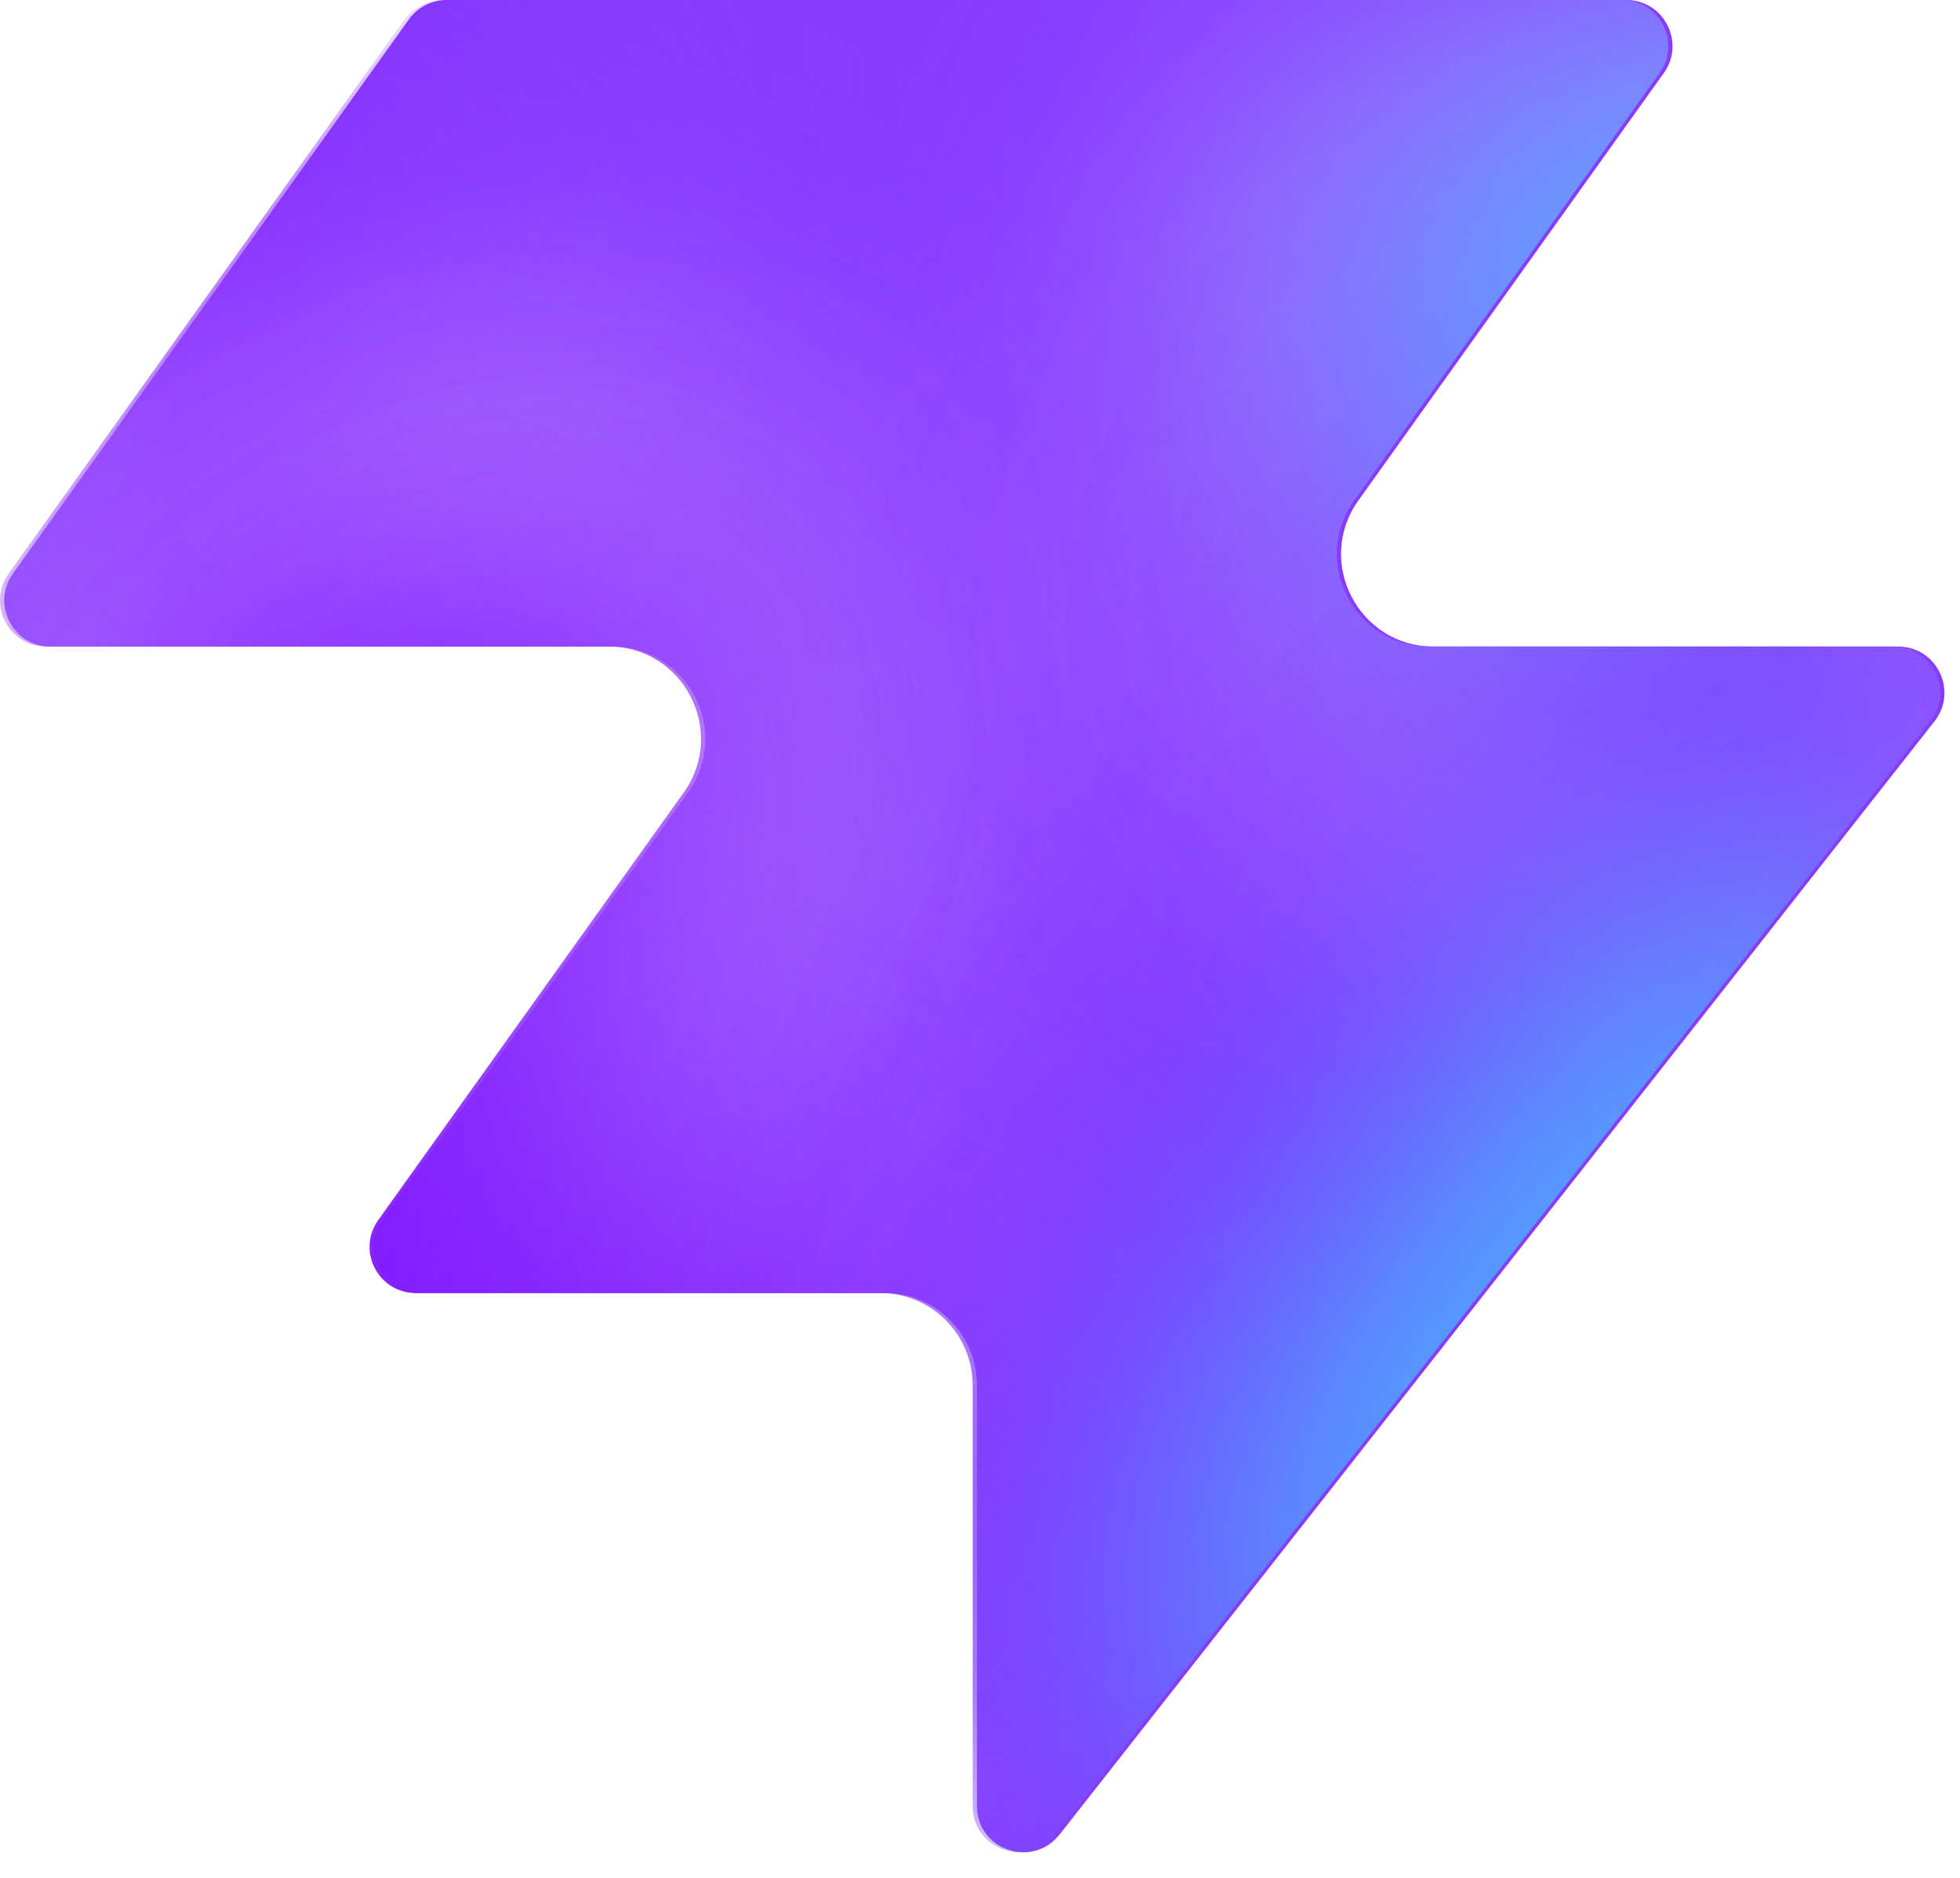
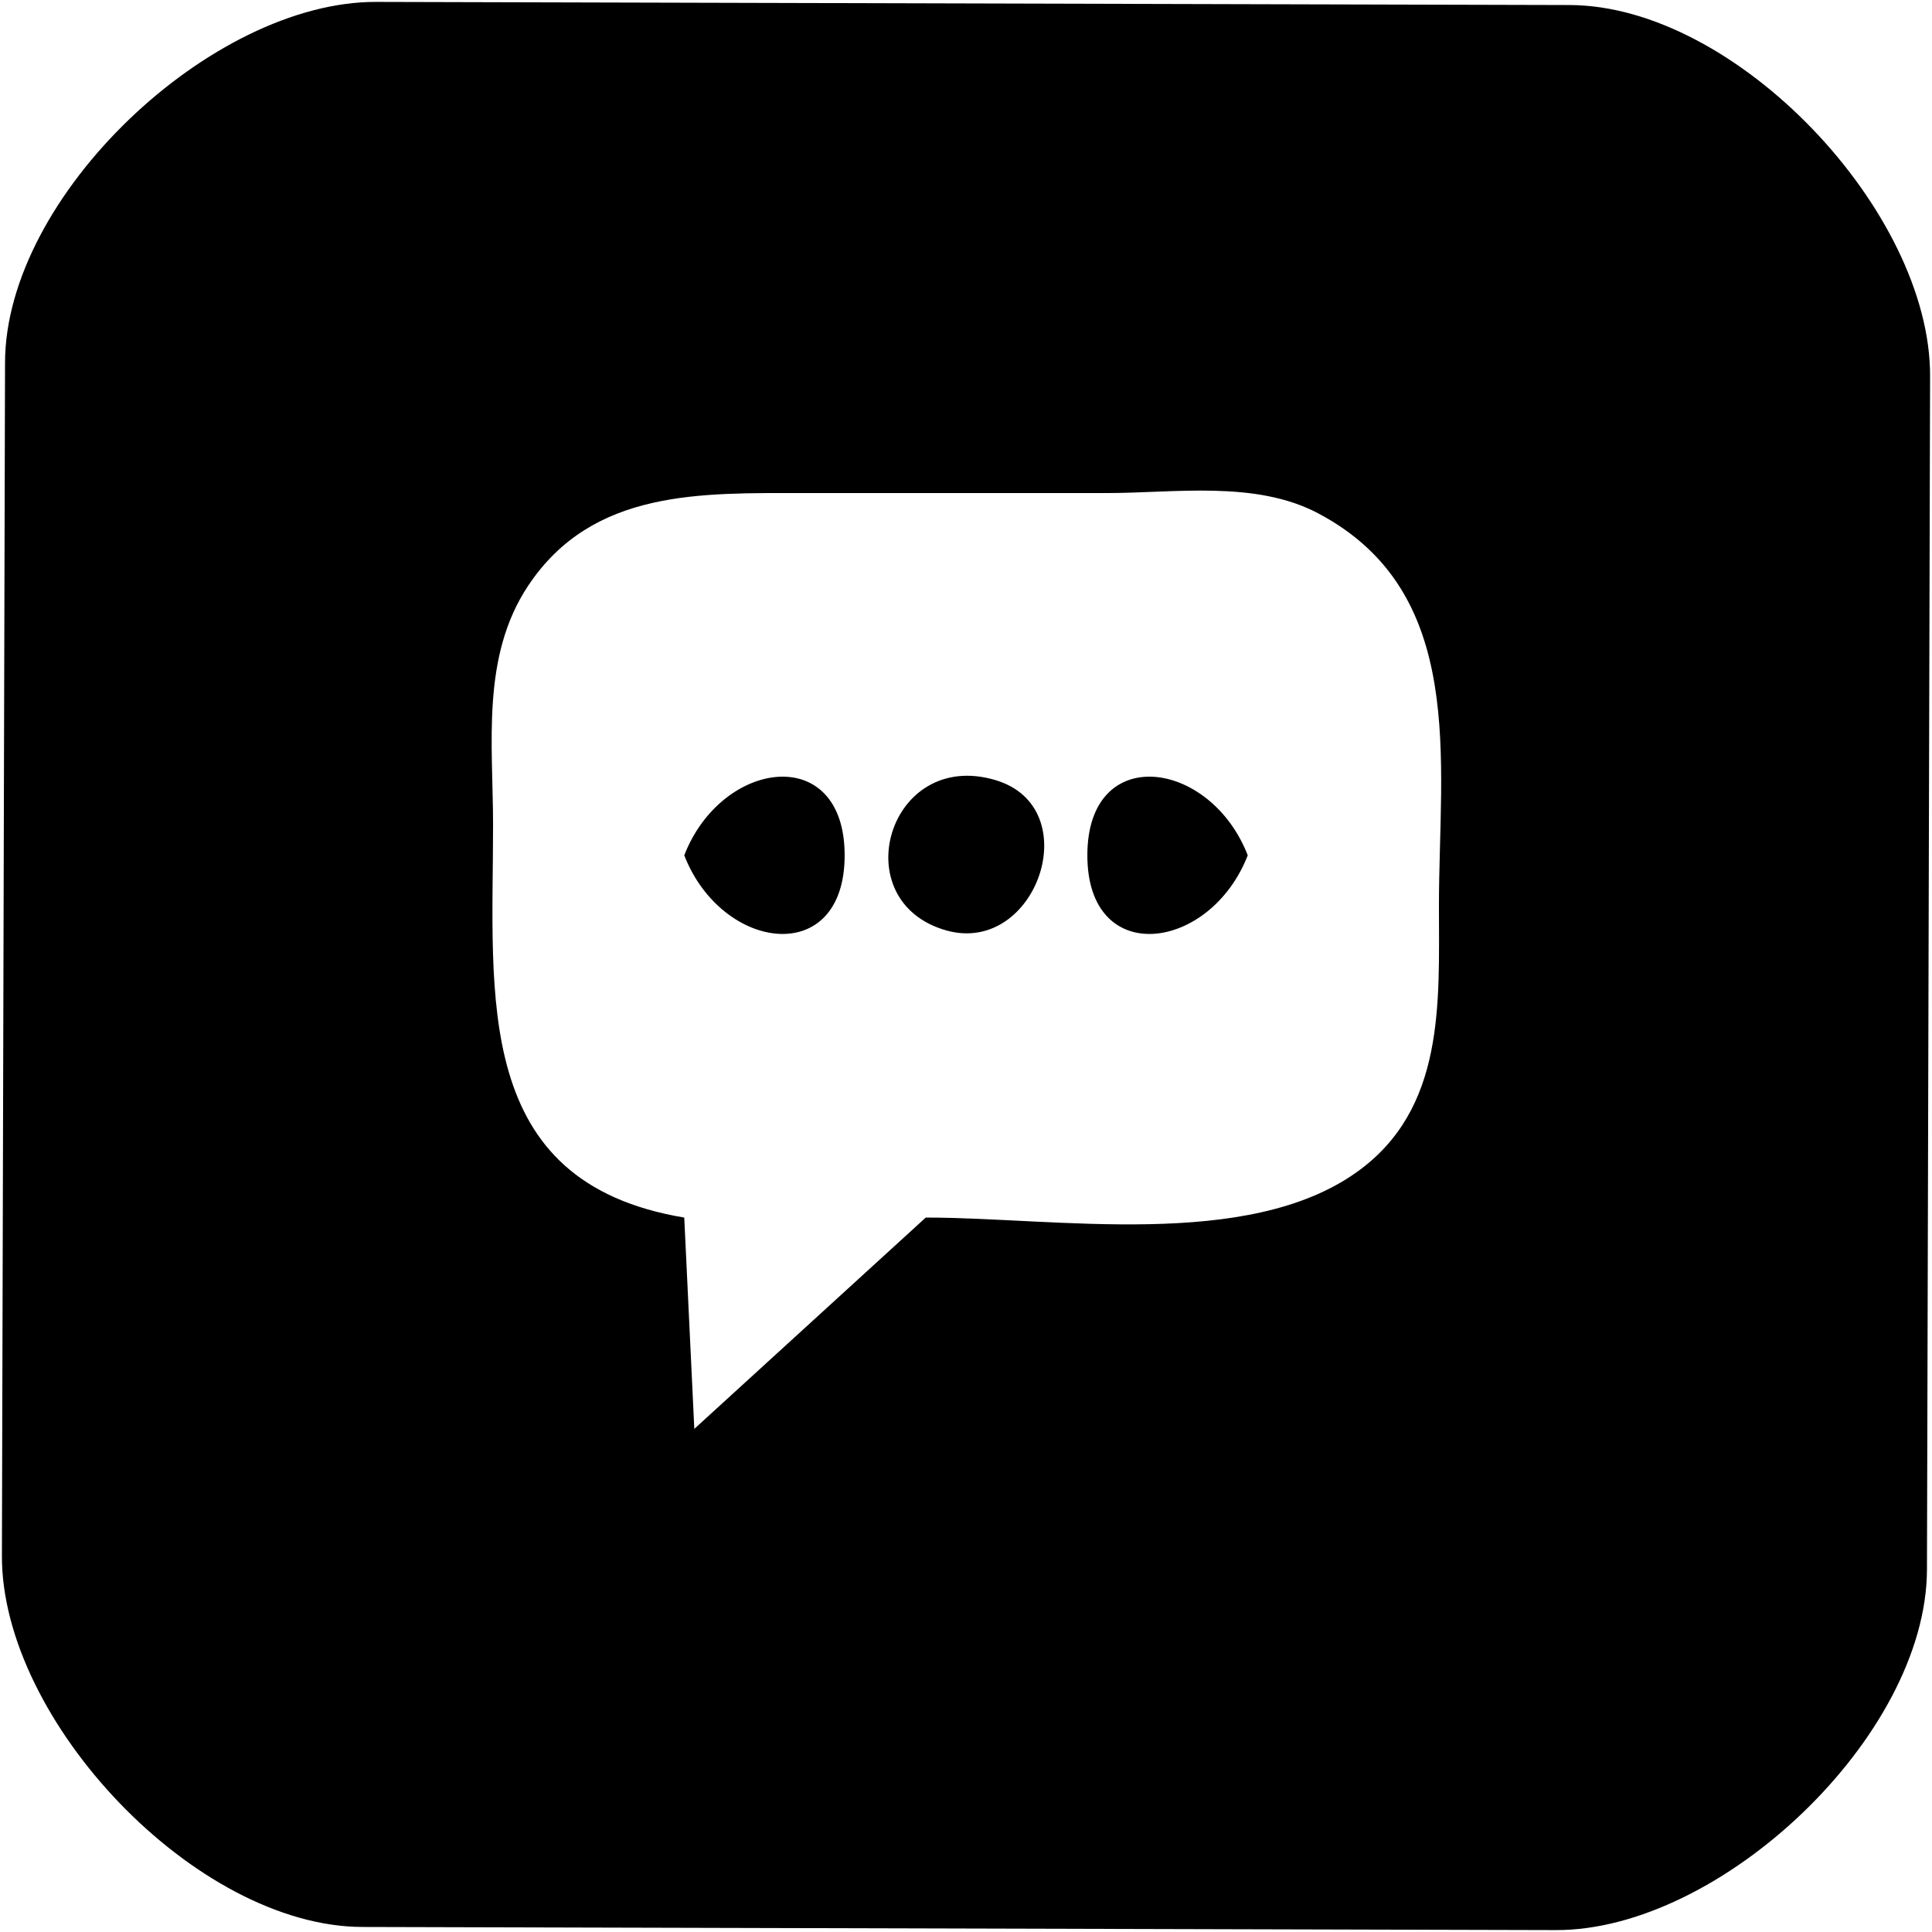
- <svg xmlns="http://www.w3.org/2000/svg" width="48" height="46" fill="none" viewBox="0 0 48 46">
-   <path fill="#863bff" d="M25.946 44.938c-.664.845-2.021.375-2.021-.698V33.937a2.26 2.26 0 0 0-2.262-2.262H10.287c-.92 0-1.456-1.04-.92-1.788l7.48-10.471c1.07-1.497 0-3.578-1.842-3.578H1.237c-.92 0-1.456-1.04-.92-1.788L10.013.474c.214-.297.556-.474.92-.474h28.894c.92 0 1.456 1.04.92 1.788l-7.48 10.471c-1.07 1.498 0 3.579 1.842 3.579h11.377c.943 0 1.473 1.088.89 1.83L25.947 44.94z" style="fill:#863bff;fill:color(display-p3 .525 .23 1);fill-opacity:1" />
-   <mask id="a" width="48" height="46" x="0" y="0" maskUnits="userSpaceOnUse" style="mask-type:alpha">
-     <path fill="#000" d="M25.842 44.938c-.664.844-2.021.375-2.021-.698V33.937a2.26 2.26 0 0 0-2.262-2.262H10.183c-.92 0-1.456-1.04-.92-1.788l7.48-10.471c1.07-1.498 0-3.579-1.842-3.579H1.133c-.92 0-1.456-1.04-.92-1.787L9.91.473c.214-.297.556-.474.92-.474h28.894c.92 0 1.456 1.04.92 1.788l-7.48 10.471c-1.07 1.498 0 3.578 1.842 3.578h11.377c.943 0 1.473 1.088.89 1.832L25.843 44.94z" style="fill:#000;fill-opacity:1" />
-   </mask>
-   <g mask="url(#a)">
-     <g filter="url(#b)">
-       <ellipse cx="5.508" cy="14.704" fill="#ede6ff" rx="5.508" ry="14.704" style="fill:#ede6ff;fill:color(display-p3 .927 .903 1);fill-opacity:1" transform="matrix(.00324 1 1 -.00324 -4.47 31.516)" />
-     </g>
-     <g filter="url(#c)">
-       <ellipse cx="10.399" cy="29.851" fill="#ede6ff" rx="10.399" ry="29.851" style="fill:#ede6ff;fill:color(display-p3 .927 .903 1);fill-opacity:1" transform="matrix(.00324 1 1 -.00324 -39.328 7.883)" />
-     </g>
-     <g filter="url(#d)">
-       <ellipse cx="5.508" cy="30.487" fill="#7e14ff" rx="5.508" ry="30.487" style="fill:#7e14ff;fill:color(display-p3 .492 .077 1);fill-opacity:1" transform="rotate(89.814 -25.913 -14.639)scale(1 -1)" />
-     </g>
-     <g filter="url(#e)">
-       <ellipse cx="5.508" cy="30.599" fill="#7e14ff" rx="5.508" ry="30.599" style="fill:#7e14ff;fill:color(display-p3 .492 .077 1);fill-opacity:1" transform="rotate(89.814 -32.644 -3.334)scale(1 -1)" />
-     </g>
-     <g filter="url(#f)">
-       <ellipse cx="5.508" cy="30.599" fill="#7e14ff" rx="5.508" ry="30.599" style="fill:#7e14ff;fill:color(display-p3 .492 .077 1);fill-opacity:1" transform="matrix(.00324 1 1 -.00324 -34.34 30.47)" />
-     </g>
-     <g filter="url(#g)">
-       <ellipse cx="14.072" cy="22.078" fill="#ede6ff" rx="14.072" ry="22.078" style="fill:#ede6ff;fill:color(display-p3 .927 .903 1);fill-opacity:1" transform="rotate(93.35 24.506 48.493)scale(-1 1)" />
-     </g>
-     <g filter="url(#h)">
-       <ellipse cx="3.47" cy="21.501" fill="#7e14ff" rx="3.47" ry="21.501" style="fill:#7e14ff;fill:color(display-p3 .492 .077 1);fill-opacity:1" transform="rotate(89.009 28.708 47.59)scale(-1 1)" />
-     </g>
-     <g filter="url(#i)">
-       <ellipse cx="3.47" cy="21.501" fill="#7e14ff" rx="3.47" ry="21.501" style="fill:#7e14ff;fill:color(display-p3 .492 .077 1);fill-opacity:1" transform="rotate(89.009 28.708 47.59)scale(-1 1)" />
-     </g>
-     <g filter="url(#j)">
-       <ellipse cx=".387" cy="8.972" fill="#7e14ff" rx="4.407" ry="29.108" style="fill:#7e14ff;fill:color(display-p3 .492 .077 1);fill-opacity:1" transform="rotate(39.51 .387 8.972)" />
-     </g>
-     <g filter="url(#k)">
-       <ellipse cx="47.523" cy="-6.092" fill="#7e14ff" rx="4.407" ry="29.108" style="fill:#7e14ff;fill:color(display-p3 .492 .077 1);fill-opacity:1" transform="rotate(37.892 47.523 -6.092)" />
-     </g>
-     <g filter="url(#l)">
-       <ellipse cx="41.412" cy="6.333" fill="#47bfff" rx="5.971" ry="9.665" style="fill:#47bfff;fill:color(display-p3 .28 .748 1);fill-opacity:1" transform="rotate(37.892 41.412 6.333)" />
-     </g>
-     <g filter="url(#m)">
-       <ellipse cx="-1.879" cy="38.332" fill="#7e14ff" rx="4.407" ry="29.108" style="fill:#7e14ff;fill:color(display-p3 .492 .077 1);fill-opacity:1" transform="rotate(37.892 -1.88 38.332)" />
-     </g>
-     <g filter="url(#n)">
-       <ellipse cx="-1.879" cy="38.332" fill="#7e14ff" rx="4.407" ry="29.108" style="fill:#7e14ff;fill:color(display-p3 .492 .077 1);fill-opacity:1" transform="rotate(37.892 -1.88 38.332)" />
-     </g>
-     <g filter="url(#o)">
-       <ellipse cx="35.651" cy="29.907" fill="#7e14ff" rx="4.407" ry="29.108" style="fill:#7e14ff;fill:color(display-p3 .492 .077 1);fill-opacity:1" transform="rotate(37.892 35.651 29.907)" />
-     </g>
-     <g filter="url(#p)">
-       <ellipse cx="38.418" cy="32.4" fill="#47bfff" rx="5.971" ry="15.297" style="fill:#47bfff;fill:color(display-p3 .28 .748 1);fill-opacity:1" transform="rotate(37.892 38.418 32.4)" />
-     </g>
-   </g>
-   <defs>
-     <filter id="b" width="60.045" height="41.654" x="-19.77" y="16.149" color-interpolation-filters="sRGB" filterUnits="userSpaceOnUse">
-       <feFlood flood-opacity="0" result="BackgroundImageFix" />
-       <feBlend in="SourceGraphic" in2="BackgroundImageFix" result="shape" />
-       <feGaussianBlur result="effect1_foregroundBlur_2002_17158" stdDeviation="7.659" />
-     </filter>
-     <filter id="c" width="90.34" height="51.437" x="-54.613" y="-7.533" color-interpolation-filters="sRGB" filterUnits="userSpaceOnUse">
-       <feFlood flood-opacity="0" result="BackgroundImageFix" />
-       <feBlend in="SourceGraphic" in2="BackgroundImageFix" result="shape" />
-       <feGaussianBlur result="effect1_foregroundBlur_2002_17158" stdDeviation="7.659" />
-     </filter>
-     <filter id="d" width="79.355" height="29.4" x="-49.64" y="2.03" color-interpolation-filters="sRGB" filterUnits="userSpaceOnUse">
-       <feFlood flood-opacity="0" result="BackgroundImageFix" />
-       <feBlend in="SourceGraphic" in2="BackgroundImageFix" result="shape" />
-       <feGaussianBlur result="effect1_foregroundBlur_2002_17158" stdDeviation="4.596" />
-     </filter>
-     <filter id="e" width="79.579" height="29.4" x="-45.045" y="20.029" color-interpolation-filters="sRGB" filterUnits="userSpaceOnUse">
-       <feFlood flood-opacity="0" result="BackgroundImageFix" />
-       <feBlend in="SourceGraphic" in2="BackgroundImageFix" result="shape" />
-       <feGaussianBlur result="effect1_foregroundBlur_2002_17158" stdDeviation="4.596" />
-     </filter>
-     <filter id="f" width="79.579" height="29.4" x="-43.513" y="21.178" color-interpolation-filters="sRGB" filterUnits="userSpaceOnUse">
-       <feFlood flood-opacity="0" result="BackgroundImageFix" />
-       <feBlend in="SourceGraphic" in2="BackgroundImageFix" result="shape" />
-       <feGaussianBlur result="effect1_foregroundBlur_2002_17158" stdDeviation="4.596" />
-     </filter>
-     <filter id="g" width="74.749" height="58.852" x="15.756" y="-17.901" color-interpolation-filters="sRGB" filterUnits="userSpaceOnUse">
-       <feFlood flood-opacity="0" result="BackgroundImageFix" />
-       <feBlend in="SourceGraphic" in2="BackgroundImageFix" result="shape" />
-       <feGaussianBlur result="effect1_foregroundBlur_2002_17158" stdDeviation="7.659" />
-     </filter>
-     <filter id="h" width="61.377" height="25.362" x="23.548" y="2.284" color-interpolation-filters="sRGB" filterUnits="userSpaceOnUse">
-       <feFlood flood-opacity="0" result="BackgroundImageFix" />
-       <feBlend in="SourceGraphic" in2="BackgroundImageFix" result="shape" />
-       <feGaussianBlur result="effect1_foregroundBlur_2002_17158" stdDeviation="4.596" />
-     </filter>
-     <filter id="i" width="61.377" height="25.362" x="23.548" y="2.284" color-interpolation-filters="sRGB" filterUnits="userSpaceOnUse">
-       <feFlood flood-opacity="0" result="BackgroundImageFix" />
-       <feBlend in="SourceGraphic" in2="BackgroundImageFix" result="shape" />
-       <feGaussianBlur result="effect1_foregroundBlur_2002_17158" stdDeviation="4.596" />
-     </filter>
-     <filter id="j" width="56.045" height="63.649" x="-27.636" y="-22.853" color-interpolation-filters="sRGB" filterUnits="userSpaceOnUse">
-       <feFlood flood-opacity="0" result="BackgroundImageFix" />
-       <feBlend in="SourceGraphic" in2="BackgroundImageFix" result="shape" />
-       <feGaussianBlur result="effect1_foregroundBlur_2002_17158" stdDeviation="4.596" />
-     </filter>
-     <filter id="k" width="54.814" height="64.646" x="20.116" y="-38.415" color-interpolation-filters="sRGB" filterUnits="userSpaceOnUse">
-       <feFlood flood-opacity="0" result="BackgroundImageFix" />
-       <feBlend in="SourceGraphic" in2="BackgroundImageFix" result="shape" />
-       <feGaussianBlur result="effect1_foregroundBlur_2002_17158" stdDeviation="4.596" />
-     </filter>
-     <filter id="l" width="33.541" height="35.313" x="24.641" y="-11.323" color-interpolation-filters="sRGB" filterUnits="userSpaceOnUse">
-       <feFlood flood-opacity="0" result="BackgroundImageFix" />
-       <feBlend in="SourceGraphic" in2="BackgroundImageFix" result="shape" />
-       <feGaussianBlur result="effect1_foregroundBlur_2002_17158" stdDeviation="4.596" />
-     </filter>
-     <filter id="m" width="54.814" height="64.646" x="-29.286" y="6.009" color-interpolation-filters="sRGB" filterUnits="userSpaceOnUse">
-       <feFlood flood-opacity="0" result="BackgroundImageFix" />
-       <feBlend in="SourceGraphic" in2="BackgroundImageFix" result="shape" />
-       <feGaussianBlur result="effect1_foregroundBlur_2002_17158" stdDeviation="4.596" />
-     </filter>
-     <filter id="n" width="54.814" height="64.646" x="-29.286" y="6.009" color-interpolation-filters="sRGB" filterUnits="userSpaceOnUse">
-       <feFlood flood-opacity="0" result="BackgroundImageFix" />
-       <feBlend in="SourceGraphic" in2="BackgroundImageFix" result="shape" />
-       <feGaussianBlur result="effect1_foregroundBlur_2002_17158" stdDeviation="4.596" />
-     </filter>
-     <filter id="o" width="54.814" height="64.646" x="8.244" y="-2.416" color-interpolation-filters="sRGB" filterUnits="userSpaceOnUse">
-       <feFlood flood-opacity="0" result="BackgroundImageFix" />
-       <feBlend in="SourceGraphic" in2="BackgroundImageFix" result="shape" />
-       <feGaussianBlur result="effect1_foregroundBlur_2002_17158" stdDeviation="4.596" />
-     </filter>
-     <filter id="p" width="39.409" height="43.623" x="18.713" y="10.588" color-interpolation-filters="sRGB" filterUnits="userSpaceOnUse">
-       <feFlood flood-opacity="0" result="BackgroundImageFix" />
-       <feBlend in="SourceGraphic" in2="BackgroundImageFix" result="shape" />
-       <feGaussianBlur result="effect1_foregroundBlur_2002_17158" stdDeviation="4.596" />
-     </filter>
-   </defs>
+ <svg xmlns="http://www.w3.org/2000/svg" version="1.1" width="192" height="192" viewBox="0 0 192 192">
+   <path fill="#000000" d="M191.81 37.38L191.5 155.97C191.46 172.55 170.97 191.86 154.62 191.81L36.03 191.5C19.45 191.46 0.14 170.97 0.19 154.62L0.5 36.03C0.54 19.45 21.03 0.14 37.38 0.19L155.97 0.5C172.55 0.54 191.86 21.03 191.81 37.38ZM68 85C71.73 75.41 83.94 73.78 83.94 85C83.94 96.22 71.73 94.59 68 85ZM98.94 77.53C108.08 80.26 103.01 94.97 94.06 92.47C83.82 89.6 88.27 74.34 98.94 77.53ZM124 85C120.27 94.59 108.06 96.22 108.06 85C108.06 73.78 120.27 75.41 124 85ZM68 121L69 142L92 121C104.98 121 123.9 124.26 134.81 116.5C143.65 110.22 143 99.67 143 90C143 75.61 145.87 58.85 130.97 51C124.74 47.72 116.77 49 110 49C100 49 90 49 80 49C69.67 49 58.9 48.59 52.5 58.19C47.79 65.26 49 73.94 49 82C49 99.01 46.85 117.48 68 121Z" />
</svg>
